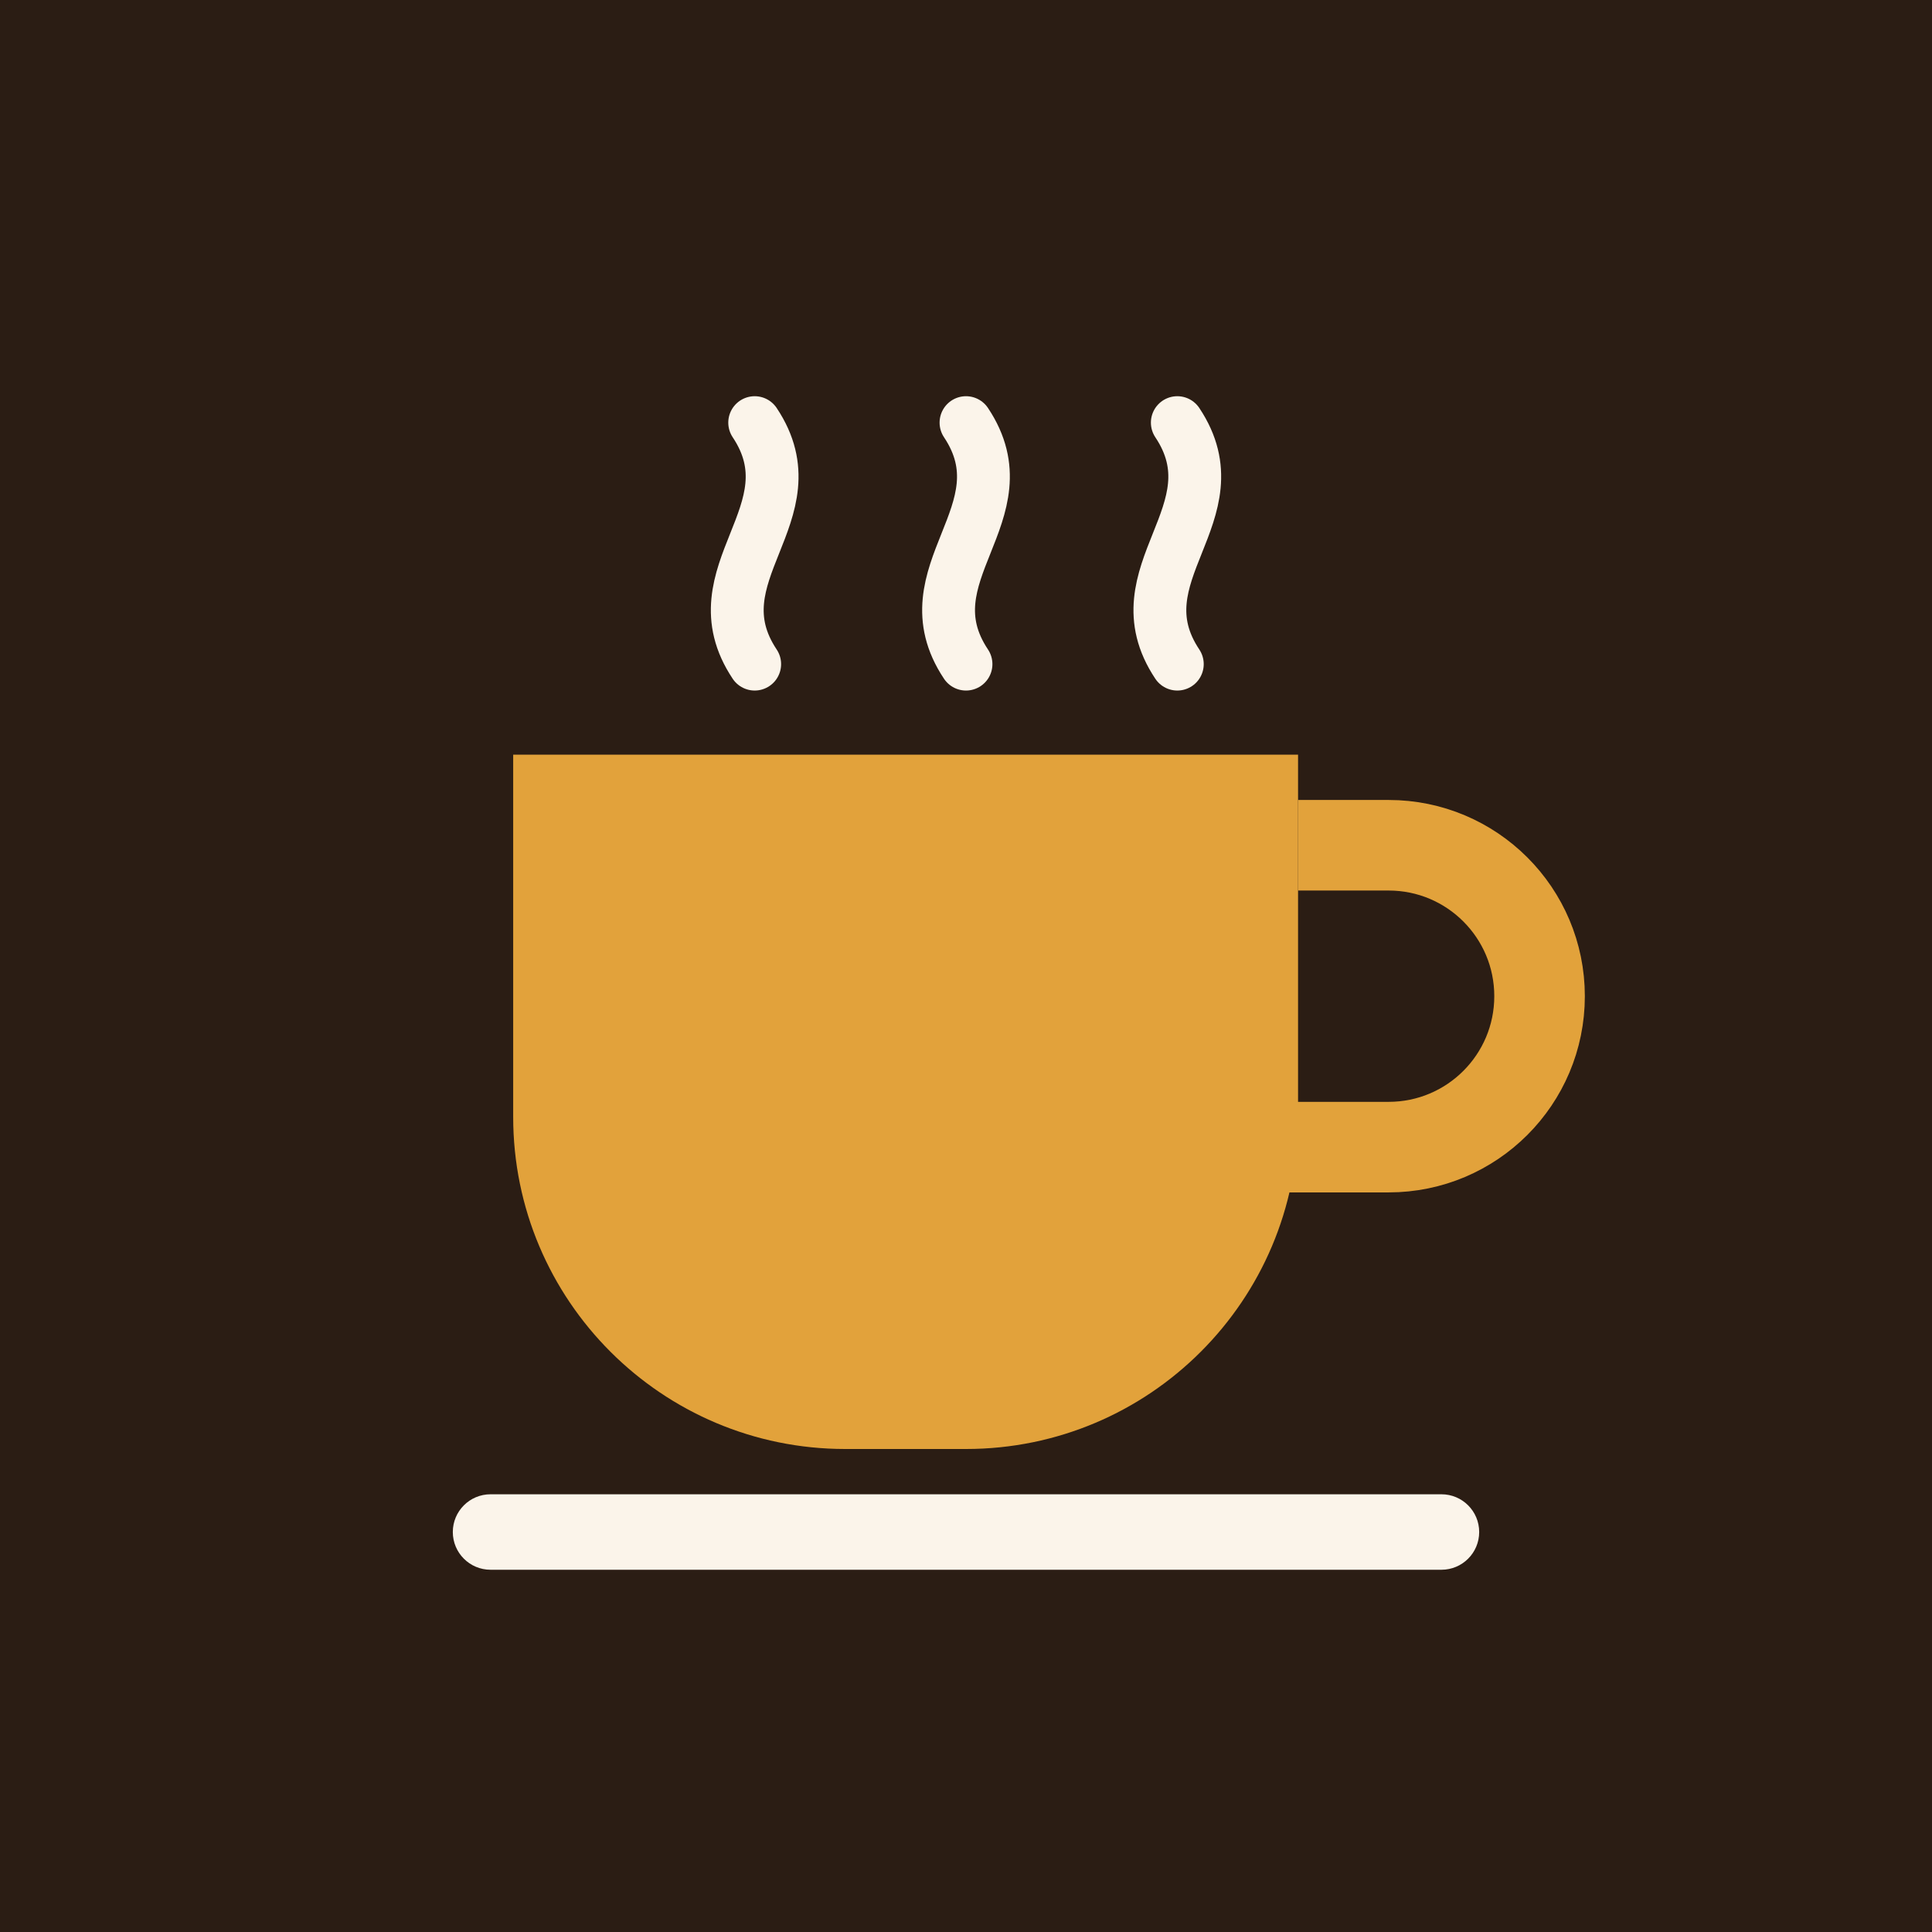
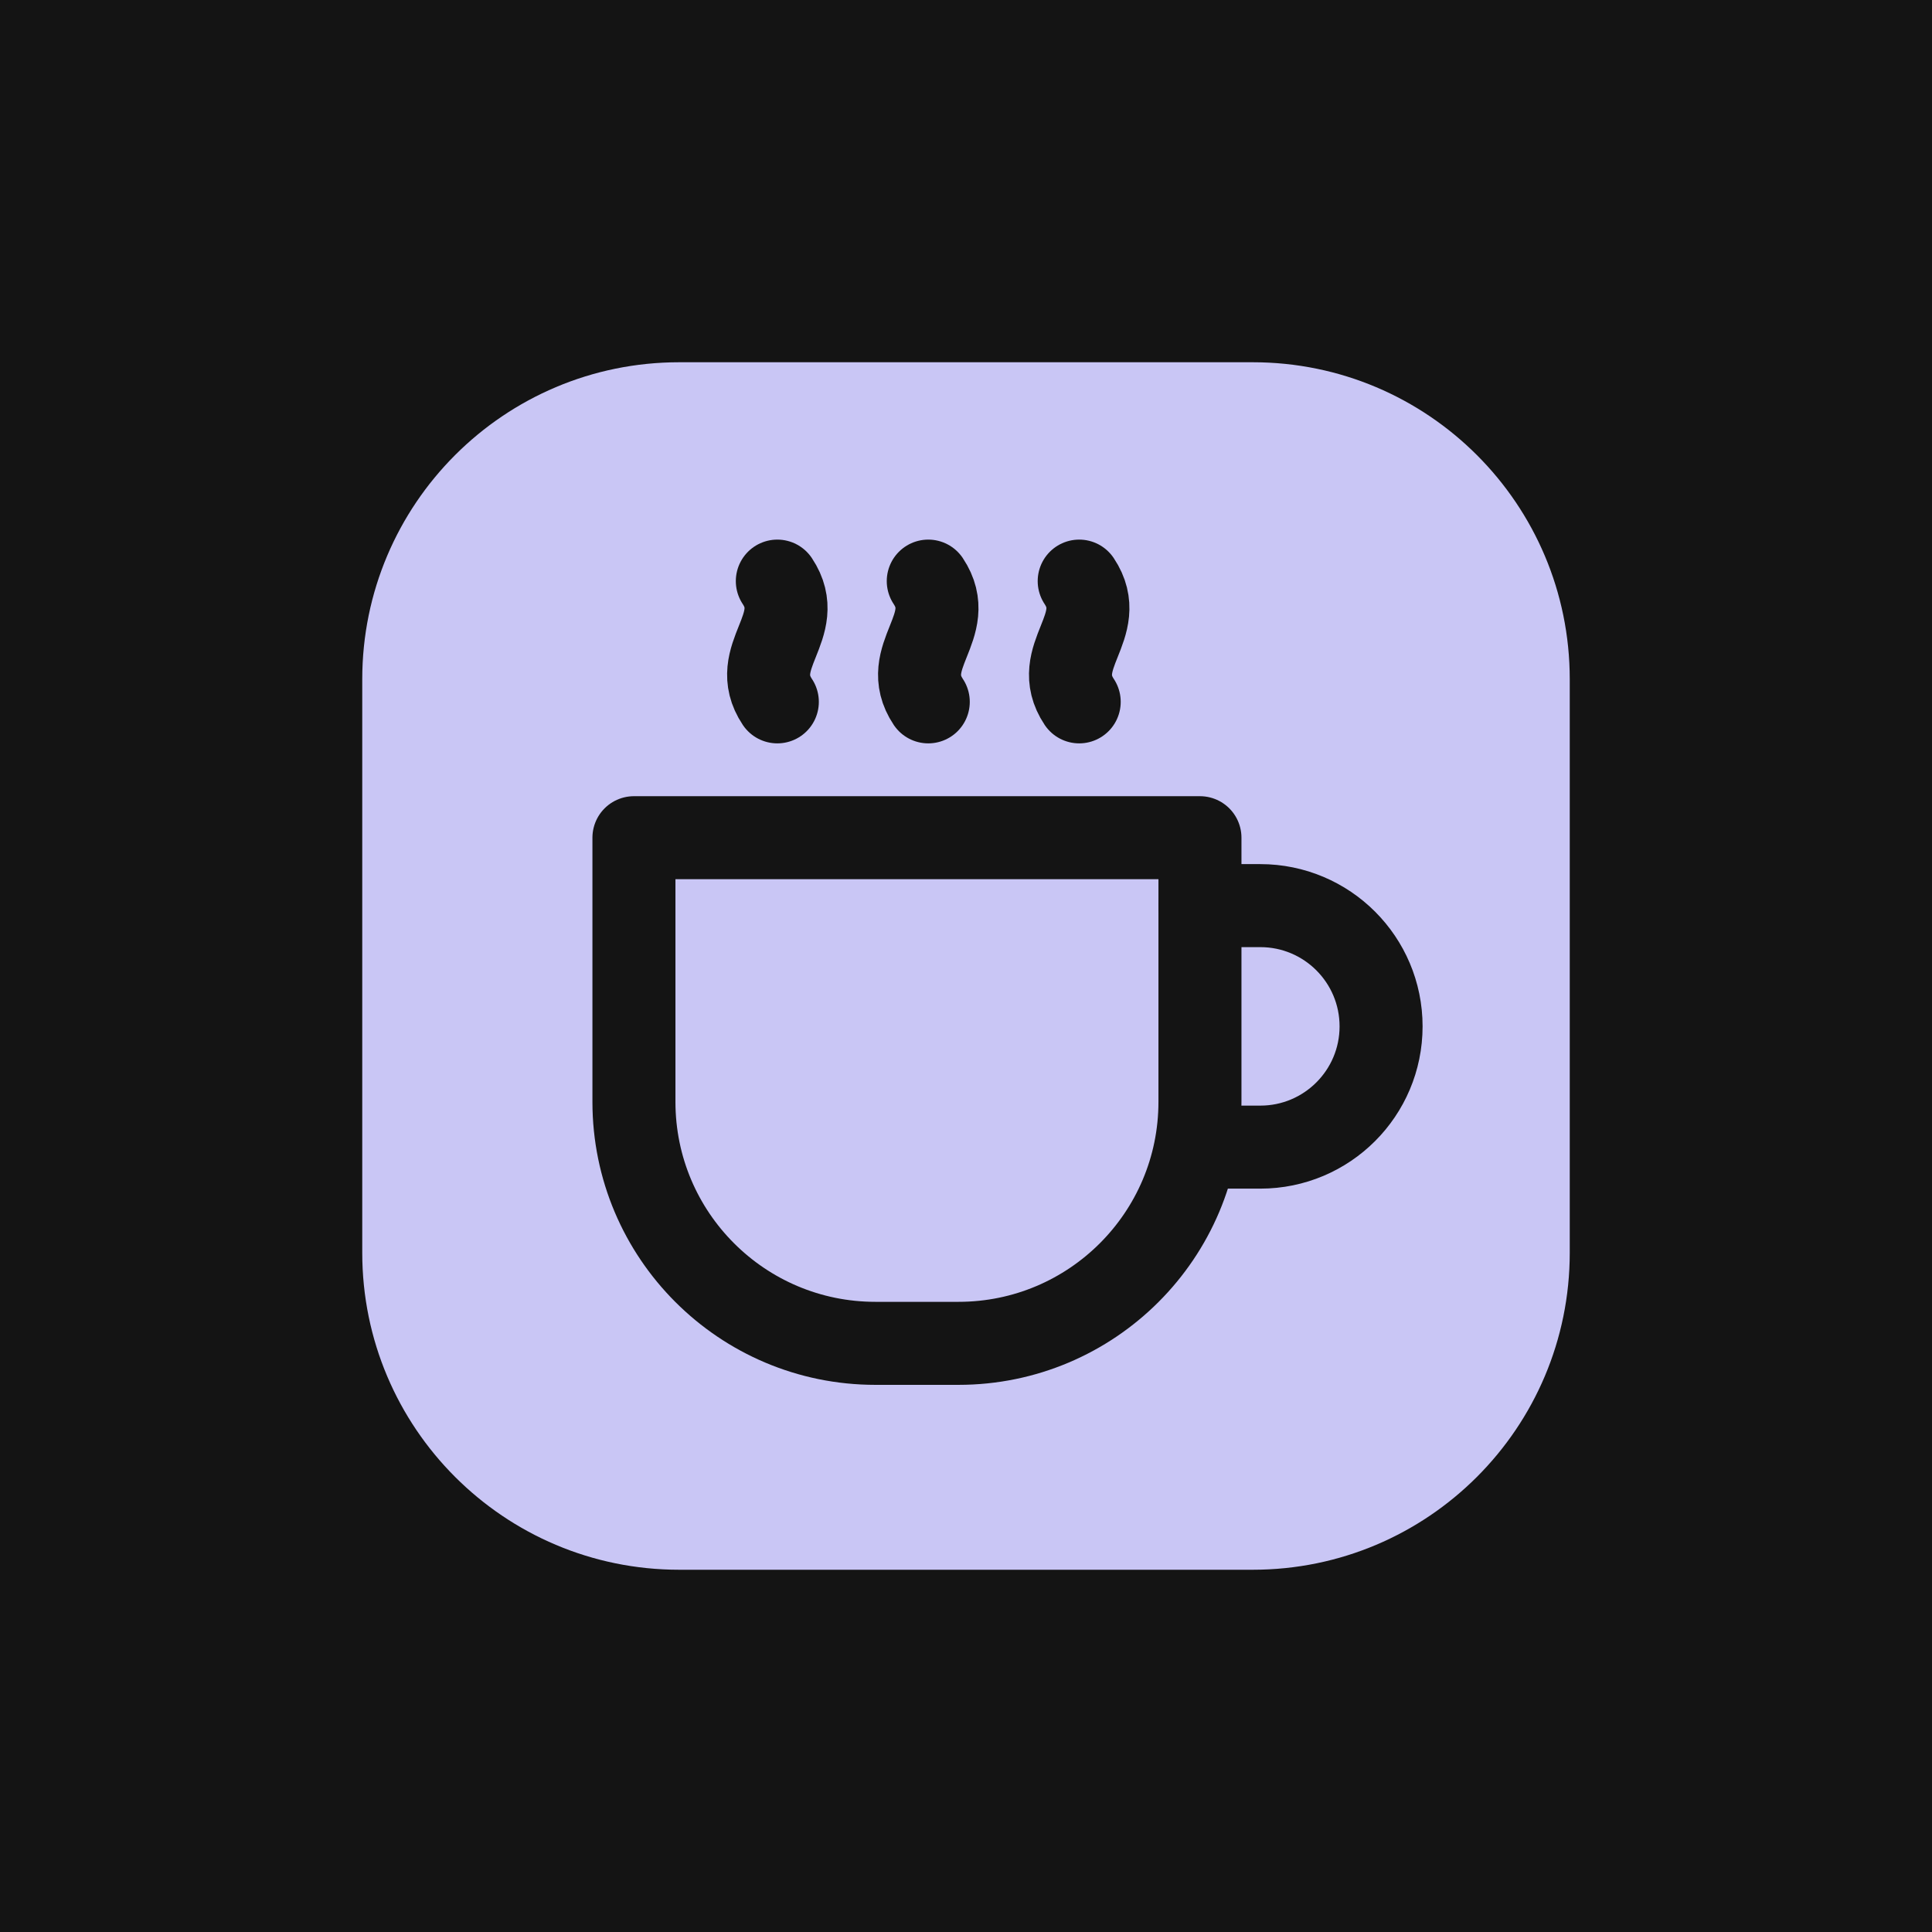
<svg xmlns="http://www.w3.org/2000/svg" viewBox="0 0 512 512">
-   <rect width="512" height="512" fill="#2b1d14" />
-   <path d="M136 200h208v96a88 88 0 0 1-88 88h-32a88 88 0 0 1-88-88z" fill="#e2a23b" />
-   <path d="M344 224h24a40 40 0 0 1 0 80h-28" fill="none" stroke="#e2a23b" stroke-width="24" />
-   <path d="M200 176c-16-24 16-40 0-64M256 176c-16-24 16-40 0-64M312 176c-16-24 16-40 0-64" fill="none" stroke="#fbf4ea" stroke-width="14" stroke-linecap="round" />
-   <rect x="120" y="396" width="272" height="20" rx="10" fill="#fbf4ea" />
+   <rect width="512" height="512" fill="#141414" />
+   <rect x="96" y="96" width="320" height="320" rx="84" fill="#c9c6f5" />
+   <g fill="none" stroke="#141414" stroke-width="22" stroke-linecap="round" stroke-linejoin="round">
+     <path d="M168 222h150v70a64 64 0 0 1-64 64h-22a64 64 0 0 1-64-64z" />
+     <path d="M318 240h16a32 32 0 0 1 0 64h-16" />
+     <path d="M206 186c-8-12 8-20 0-32M246 186c-8-12 8-20 0-32M286 186c-8-12 8-20 0-32" />
+   </g>
</svg>
